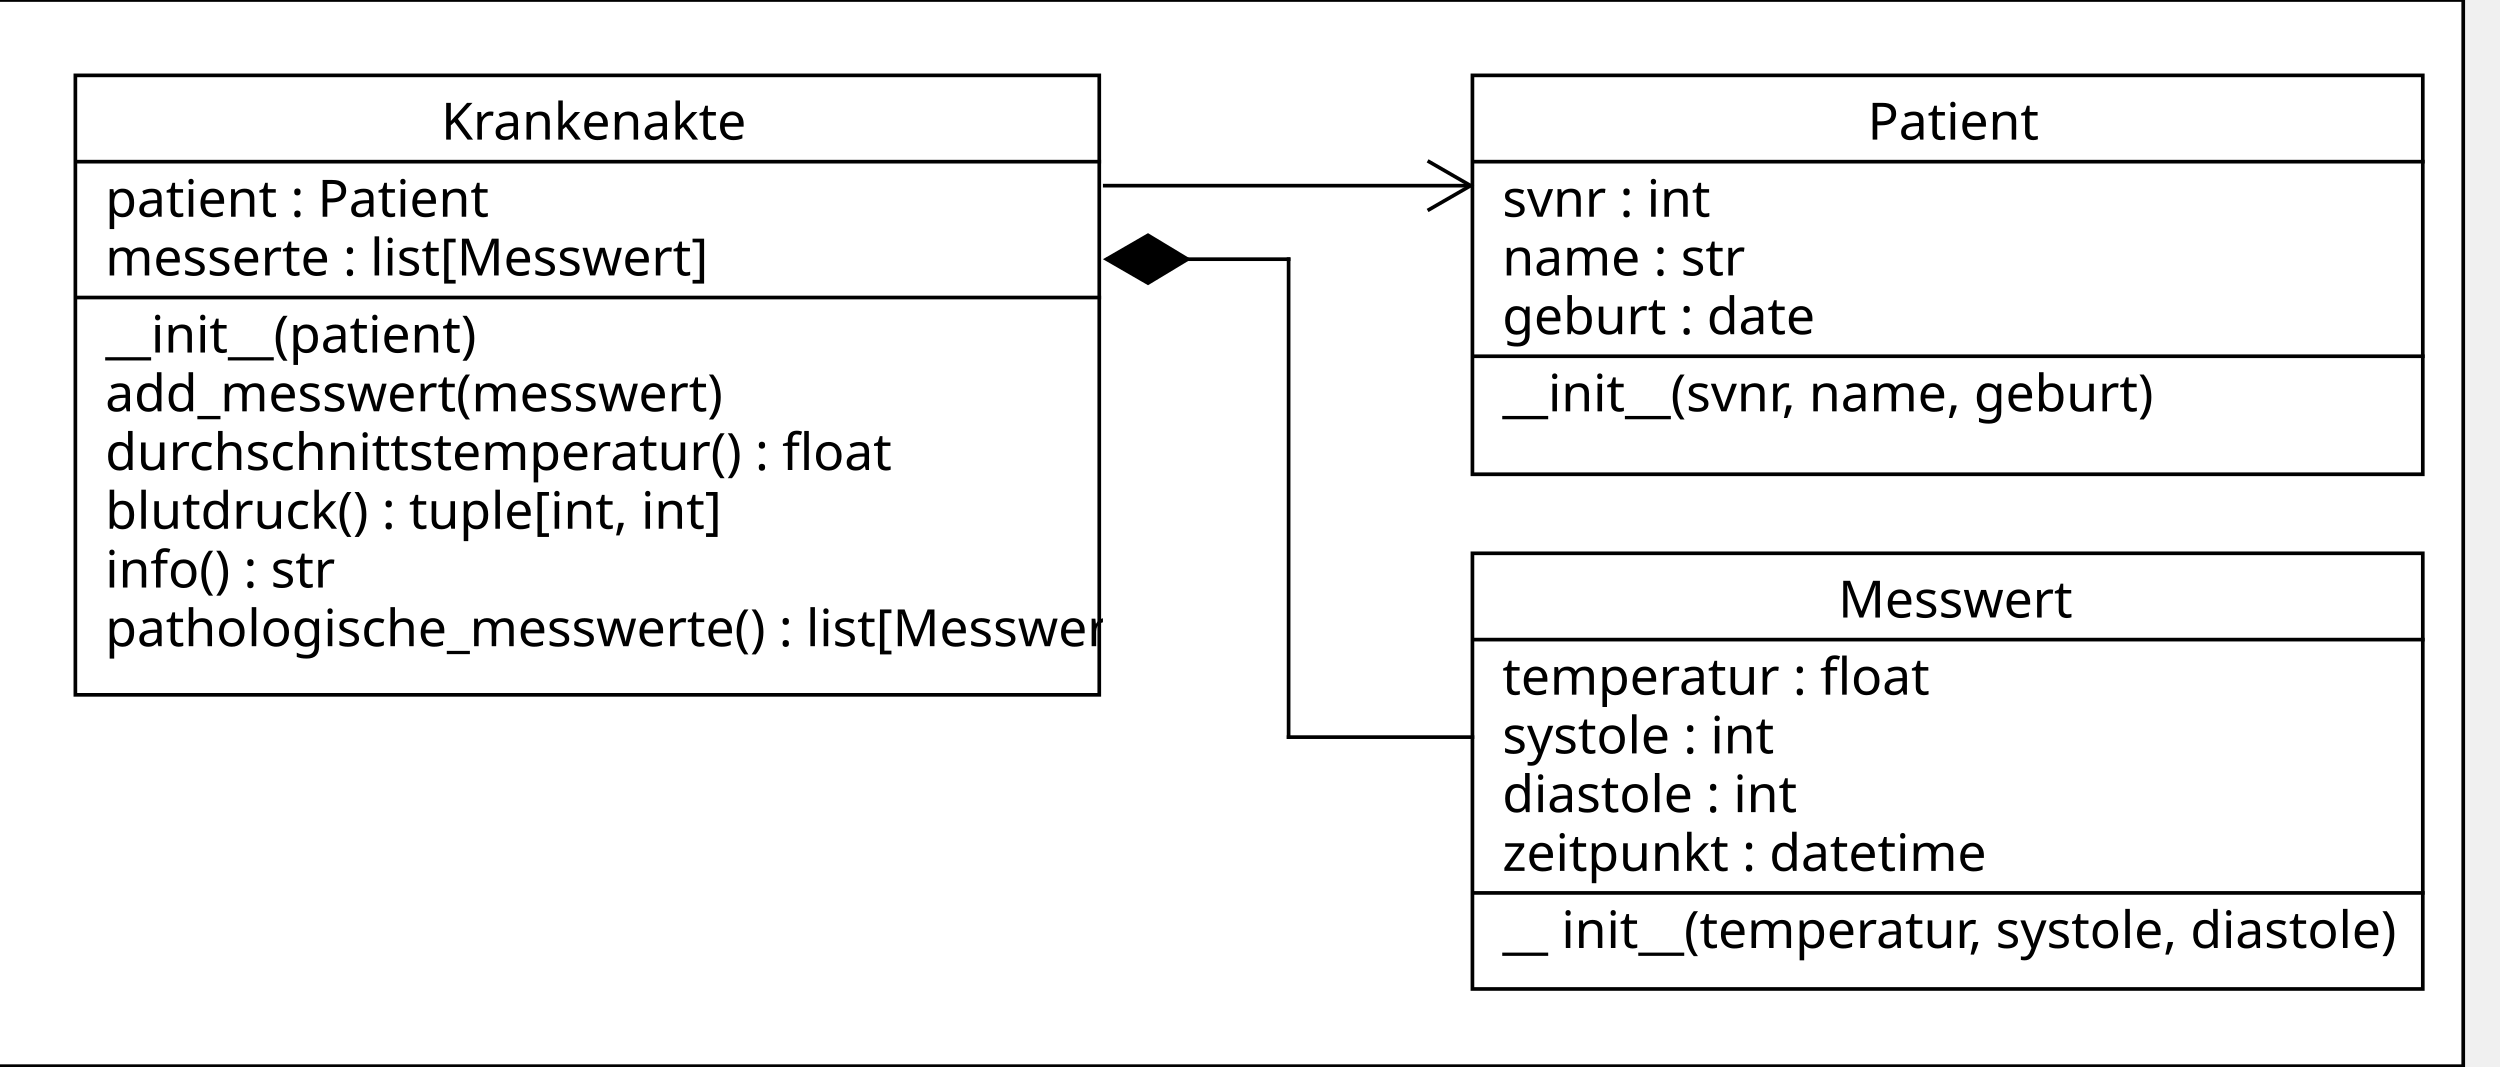
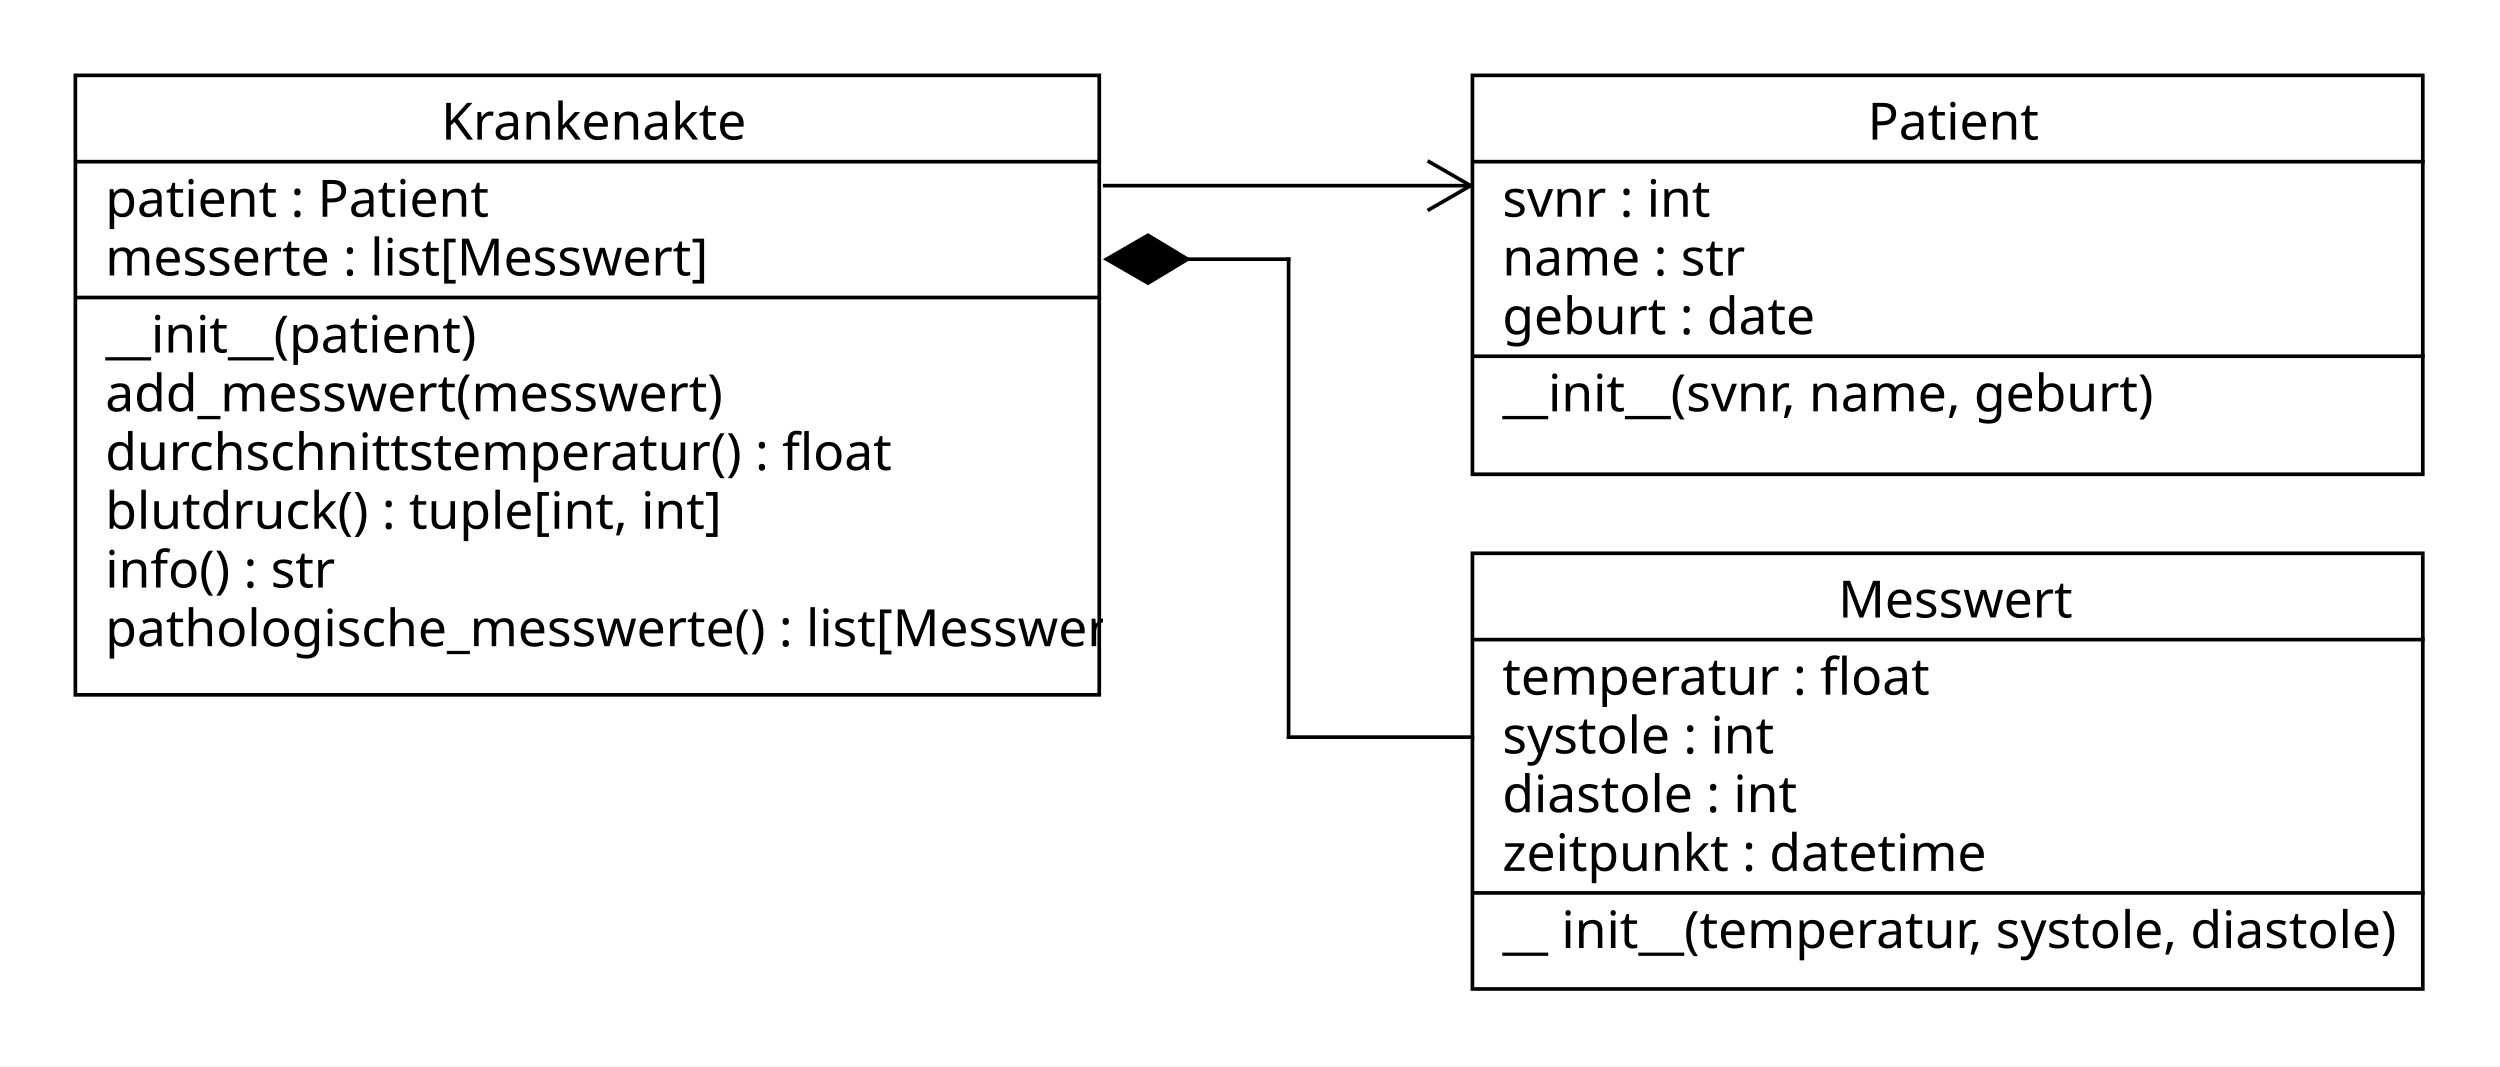
<svg xmlns="http://www.w3.org/2000/svg" fill-opacity="1" color-rendering="auto" color-interpolation="auto" text-rendering="auto" stroke="black" stroke-linecap="square" width="680" stroke-miterlimit="10" shape-rendering="auto" stroke-opacity="1" fill="black" stroke-dasharray="none" font-weight="normal" stroke-width="1" viewBox="10 0 680 290" height="290" font-family="'Dialog'" font-style="normal" stroke-linejoin="miter" font-size="12px" stroke-dashoffset="0" image-rendering="auto">
  <defs id="genericDefs" />
-   <rect width="100%" height="100%" fill="white" />
+   <rect width="110%" height="100%" fill="white" stroke="transparent" />
  <g>
    <defs id="defs1">
      <clipPath clipPathUnits="userSpaceOnUse" id="clipPath1">
        <path d="M0 0 L2147483647 0 L2147483647 2147483647 L0 2147483647 L0 0 Z" />
      </clipPath>
      <clipPath clipPathUnits="userSpaceOnUse" id="clipPath2">
        <path d="M0 0 L0 120 L260 120 L260 0 Z" />
      </clipPath>
      <clipPath clipPathUnits="userSpaceOnUse" id="clipPath3">
        <path d="M0 0 L0 110 L260 110 L260 0 Z" />
      </clipPath>
      <clipPath clipPathUnits="userSpaceOnUse" id="clipPath4">
        <path d="M0 0 L0 170 L280 170 L280 0 Z" />
      </clipPath>
      <clipPath clipPathUnits="userSpaceOnUse" id="clipPath5">
        <path d="M0 0 L0 160 L130 160 L130 0 Z" />
      </clipPath>
      <clipPath clipPathUnits="userSpaceOnUse" id="clipPath6">
        <path d="M0 0 L0 30 L130 30 L130 0 Z" />
      </clipPath>
    </defs>
    <g fill="rgb(255,255,255)" fill-opacity="0" transform="translate(410,150)" stroke-opacity="0" stroke="rgb(255,255,255)">
      <rect x="0.5" width="258.5" height="118.5" y="0.5" clip-path="url(#clipPath2)" stroke="none" />
    </g>
    <g transform="translate(410,150)">
      <rect fill="none" x="0.5" width="258.5" height="118.5" y="0.5" clip-path="url(#clipPath2)" />
      <text x="100" font-size="14px" y="17.975" clip-path="url(#clipPath2)" font-family="sans-serif" stroke="none" xml:space="preserve">Messwert</text>
      <path fill="none" d="M1 23.975 L259 23.975" clip-path="url(#clipPath2)" />
      <text x="5" font-size="14px" y="38.95" clip-path="url(#clipPath2)" font-family="sans-serif" stroke="none" xml:space="preserve"> temperatur : float</text>
      <text x="5" font-size="14px" y="54.925" clip-path="url(#clipPath2)" font-family="sans-serif" stroke="none" xml:space="preserve"> systole : int</text>
      <text x="5" font-size="14px" y="70.9" clip-path="url(#clipPath2)" font-family="sans-serif" stroke="none" xml:space="preserve"> diastole : int</text>
      <text x="5" font-size="14px" y="86.875" clip-path="url(#clipPath2)" font-family="sans-serif" stroke="none" xml:space="preserve"> zeitpunkt : datetime</text>
      <path fill="none" d="M1 92.875 L259 92.875" clip-path="url(#clipPath2)" />
      <text x="5" font-size="14px" y="107.85" clip-path="url(#clipPath2)" font-family="sans-serif" stroke="none" xml:space="preserve"> __ init__(temperatur, systole, diastole)</text>
    </g>
    <g fill="rgb(255,255,255)" fill-opacity="0" transform="translate(410,20)" stroke-opacity="0" stroke="rgb(255,255,255)">
      <rect x="0.5" width="258.5" height="108.5" y="0.5" clip-path="url(#clipPath3)" stroke="none" />
    </g>
    <g transform="translate(410,20)">
      <rect fill="none" x="0.5" width="258.5" height="108.5" y="0.5" clip-path="url(#clipPath3)" />
      <text x="108" font-size="14px" y="17.975" clip-path="url(#clipPath3)" font-family="sans-serif" stroke="none" xml:space="preserve">Patient</text>
      <path fill="none" d="M1 23.975 L259 23.975" clip-path="url(#clipPath3)" />
      <text x="5" font-size="14px" y="38.95" clip-path="url(#clipPath3)" font-family="sans-serif" stroke="none" xml:space="preserve"> svnr : int</text>
      <text x="5" font-size="14px" y="54.925" clip-path="url(#clipPath3)" font-family="sans-serif" stroke="none" xml:space="preserve"> name : str</text>
      <text x="5" font-size="14px" y="70.9" clip-path="url(#clipPath3)" font-family="sans-serif" stroke="none" xml:space="preserve"> geburt : date</text>
      <path fill="none" d="M1 76.9 L259 76.9" clip-path="url(#clipPath3)" />
      <text x="5" font-size="14px" y="91.875" clip-path="url(#clipPath3)" font-family="sans-serif" stroke="none" xml:space="preserve"> __init__(svnr, name, geburt)</text>
    </g>
    <g fill="rgb(255,255,255)" fill-opacity="0" transform="translate(30,20)" stroke-opacity="0" stroke="rgb(255,255,255)">
      <rect x="0.5" width="278.5" height="168.5" y="0.5" clip-path="url(#clipPath4)" stroke="none" />
    </g>
    <g transform="translate(30,20)">
      <rect fill="none" x="0.5" width="278.5" height="168.5" y="0.5" clip-path="url(#clipPath4)" />
      <text x="100" font-size="14px" y="17.975" clip-path="url(#clipPath4)" font-family="sans-serif" stroke="none" xml:space="preserve">Krankenakte</text>
      <path fill="none" d="M1 23.975 L279 23.975" clip-path="url(#clipPath4)" />
      <text x="5" font-size="14px" y="38.95" clip-path="url(#clipPath4)" font-family="sans-serif" stroke="none" xml:space="preserve"> patient : Patient</text>
      <text x="5" font-size="14px" y="54.925" clip-path="url(#clipPath4)" font-family="sans-serif" stroke="none" xml:space="preserve"> messerte : list[Messwert]</text>
      <path fill="none" d="M1 60.925 L279 60.925" clip-path="url(#clipPath4)" />
      <text x="5" font-size="14px" y="75.9" clip-path="url(#clipPath4)" font-family="sans-serif" stroke="none" xml:space="preserve"> __init__(patient)</text>
      <text x="5" font-size="14px" y="91.875" clip-path="url(#clipPath4)" font-family="sans-serif" stroke="none" xml:space="preserve"> add_messwert(messwert)</text>
      <text x="5" font-size="14px" y="107.85" clip-path="url(#clipPath4)" font-family="sans-serif" stroke="none" xml:space="preserve"> durchschnittstemperatur() : float</text>
      <text x="5" font-size="14px" y="123.825" clip-path="url(#clipPath4)" font-family="sans-serif" stroke="none" xml:space="preserve"> blutdruck() : tuple[int, int]</text>
      <text x="5" font-size="14px" y="139.8" clip-path="url(#clipPath4)" font-family="sans-serif" stroke="none" xml:space="preserve"> info() : str</text>
      <text x="5" font-size="14px" y="155.775" clip-path="url(#clipPath4)" font-family="sans-serif" stroke="none" xml:space="preserve"> pathologische_messwerte() : list[Messwert]</text>
    </g>
    <g transform="translate(300,60)">
      <path fill="none" d="M11.5 10.5 L60.5 10.5" clip-path="url(#clipPath5)" />
      <path fill="none" d="M60.5 10.5 L60.5 140.5" clip-path="url(#clipPath5)" />
      <path fill="none" d="M60.5 140.5 L110.5 140.5" clip-path="url(#clipPath5)" />
      <path d="M22.258 17 L11 10.5 L22.258 4 L33.017 10.5 Z" clip-path="url(#clipPath5)" stroke="none" />
      <path fill="none" d="M22.258 17 L11 10.5 L22.258 4 L33.017 10.5 Z" clip-path="url(#clipPath5)" />
    </g>
    <g transform="translate(300,40)">
      <path fill="none" d="M109.5 10.5 L10.5 10.5" clip-path="url(#clipPath6)" />
      <path fill="none" d="M98.742 4 L110 10.5 L98.742 17" clip-path="url(#clipPath6)" />
    </g>
  </g>
</svg>
